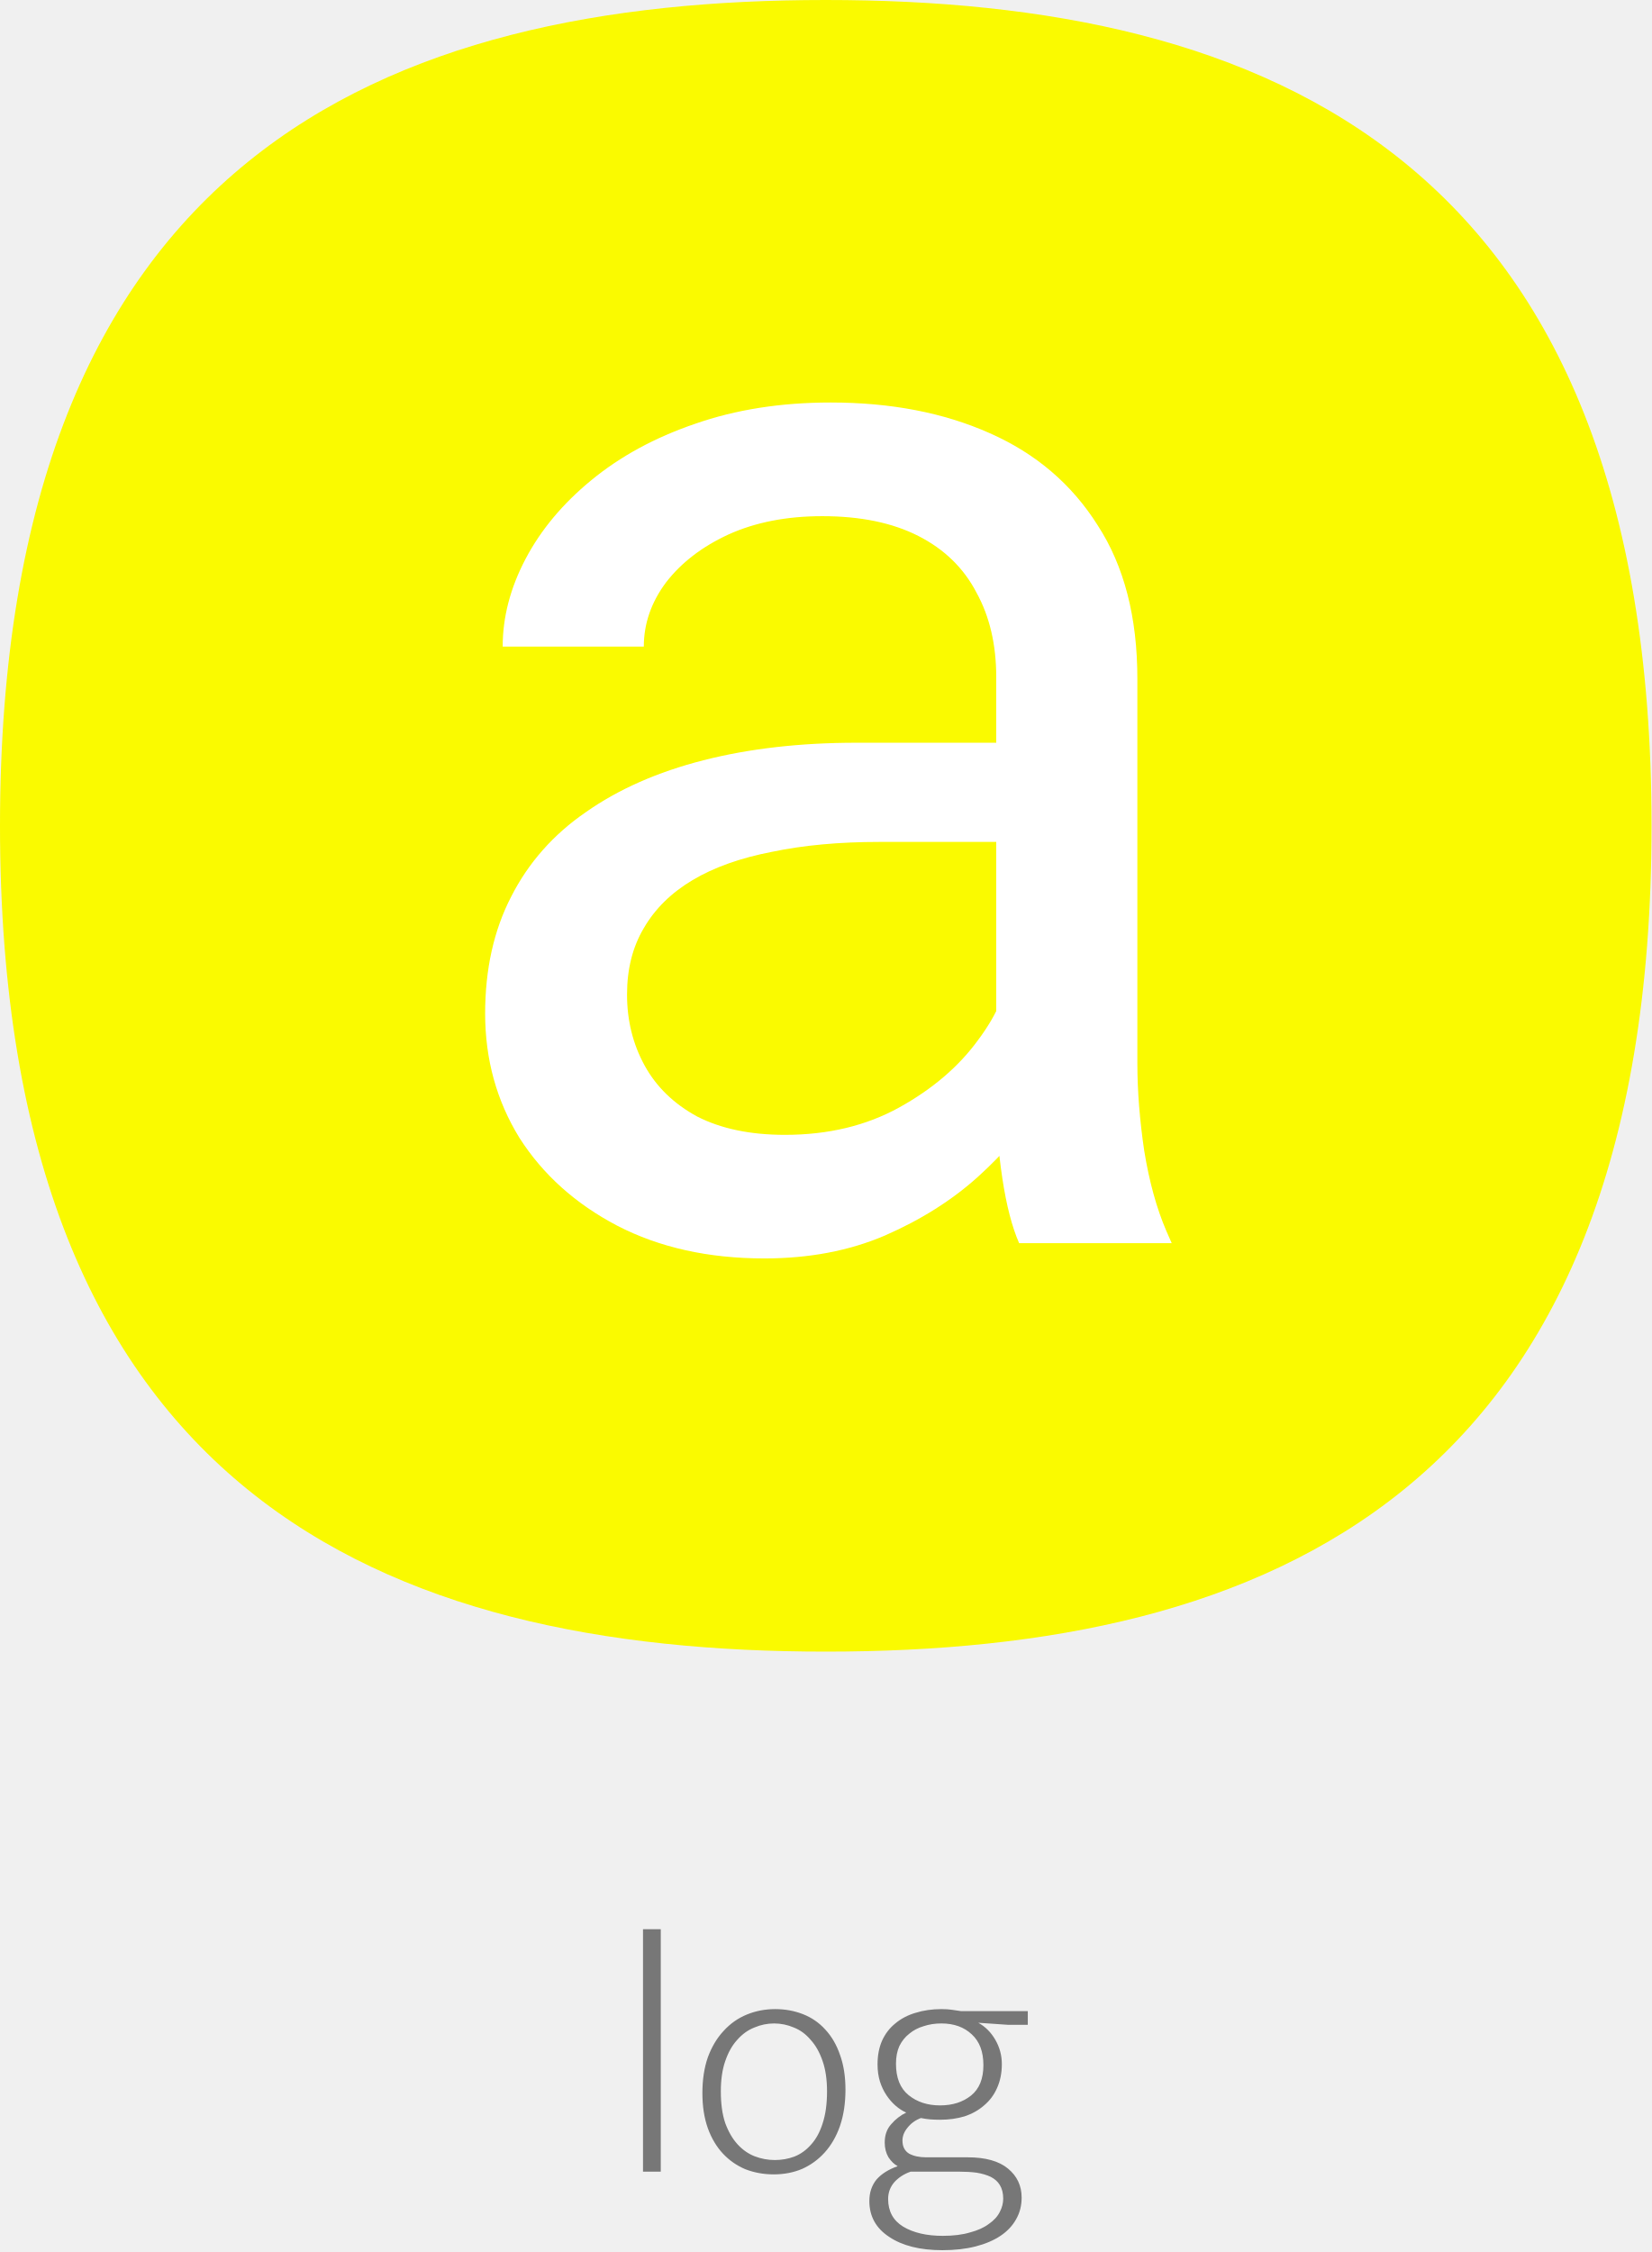
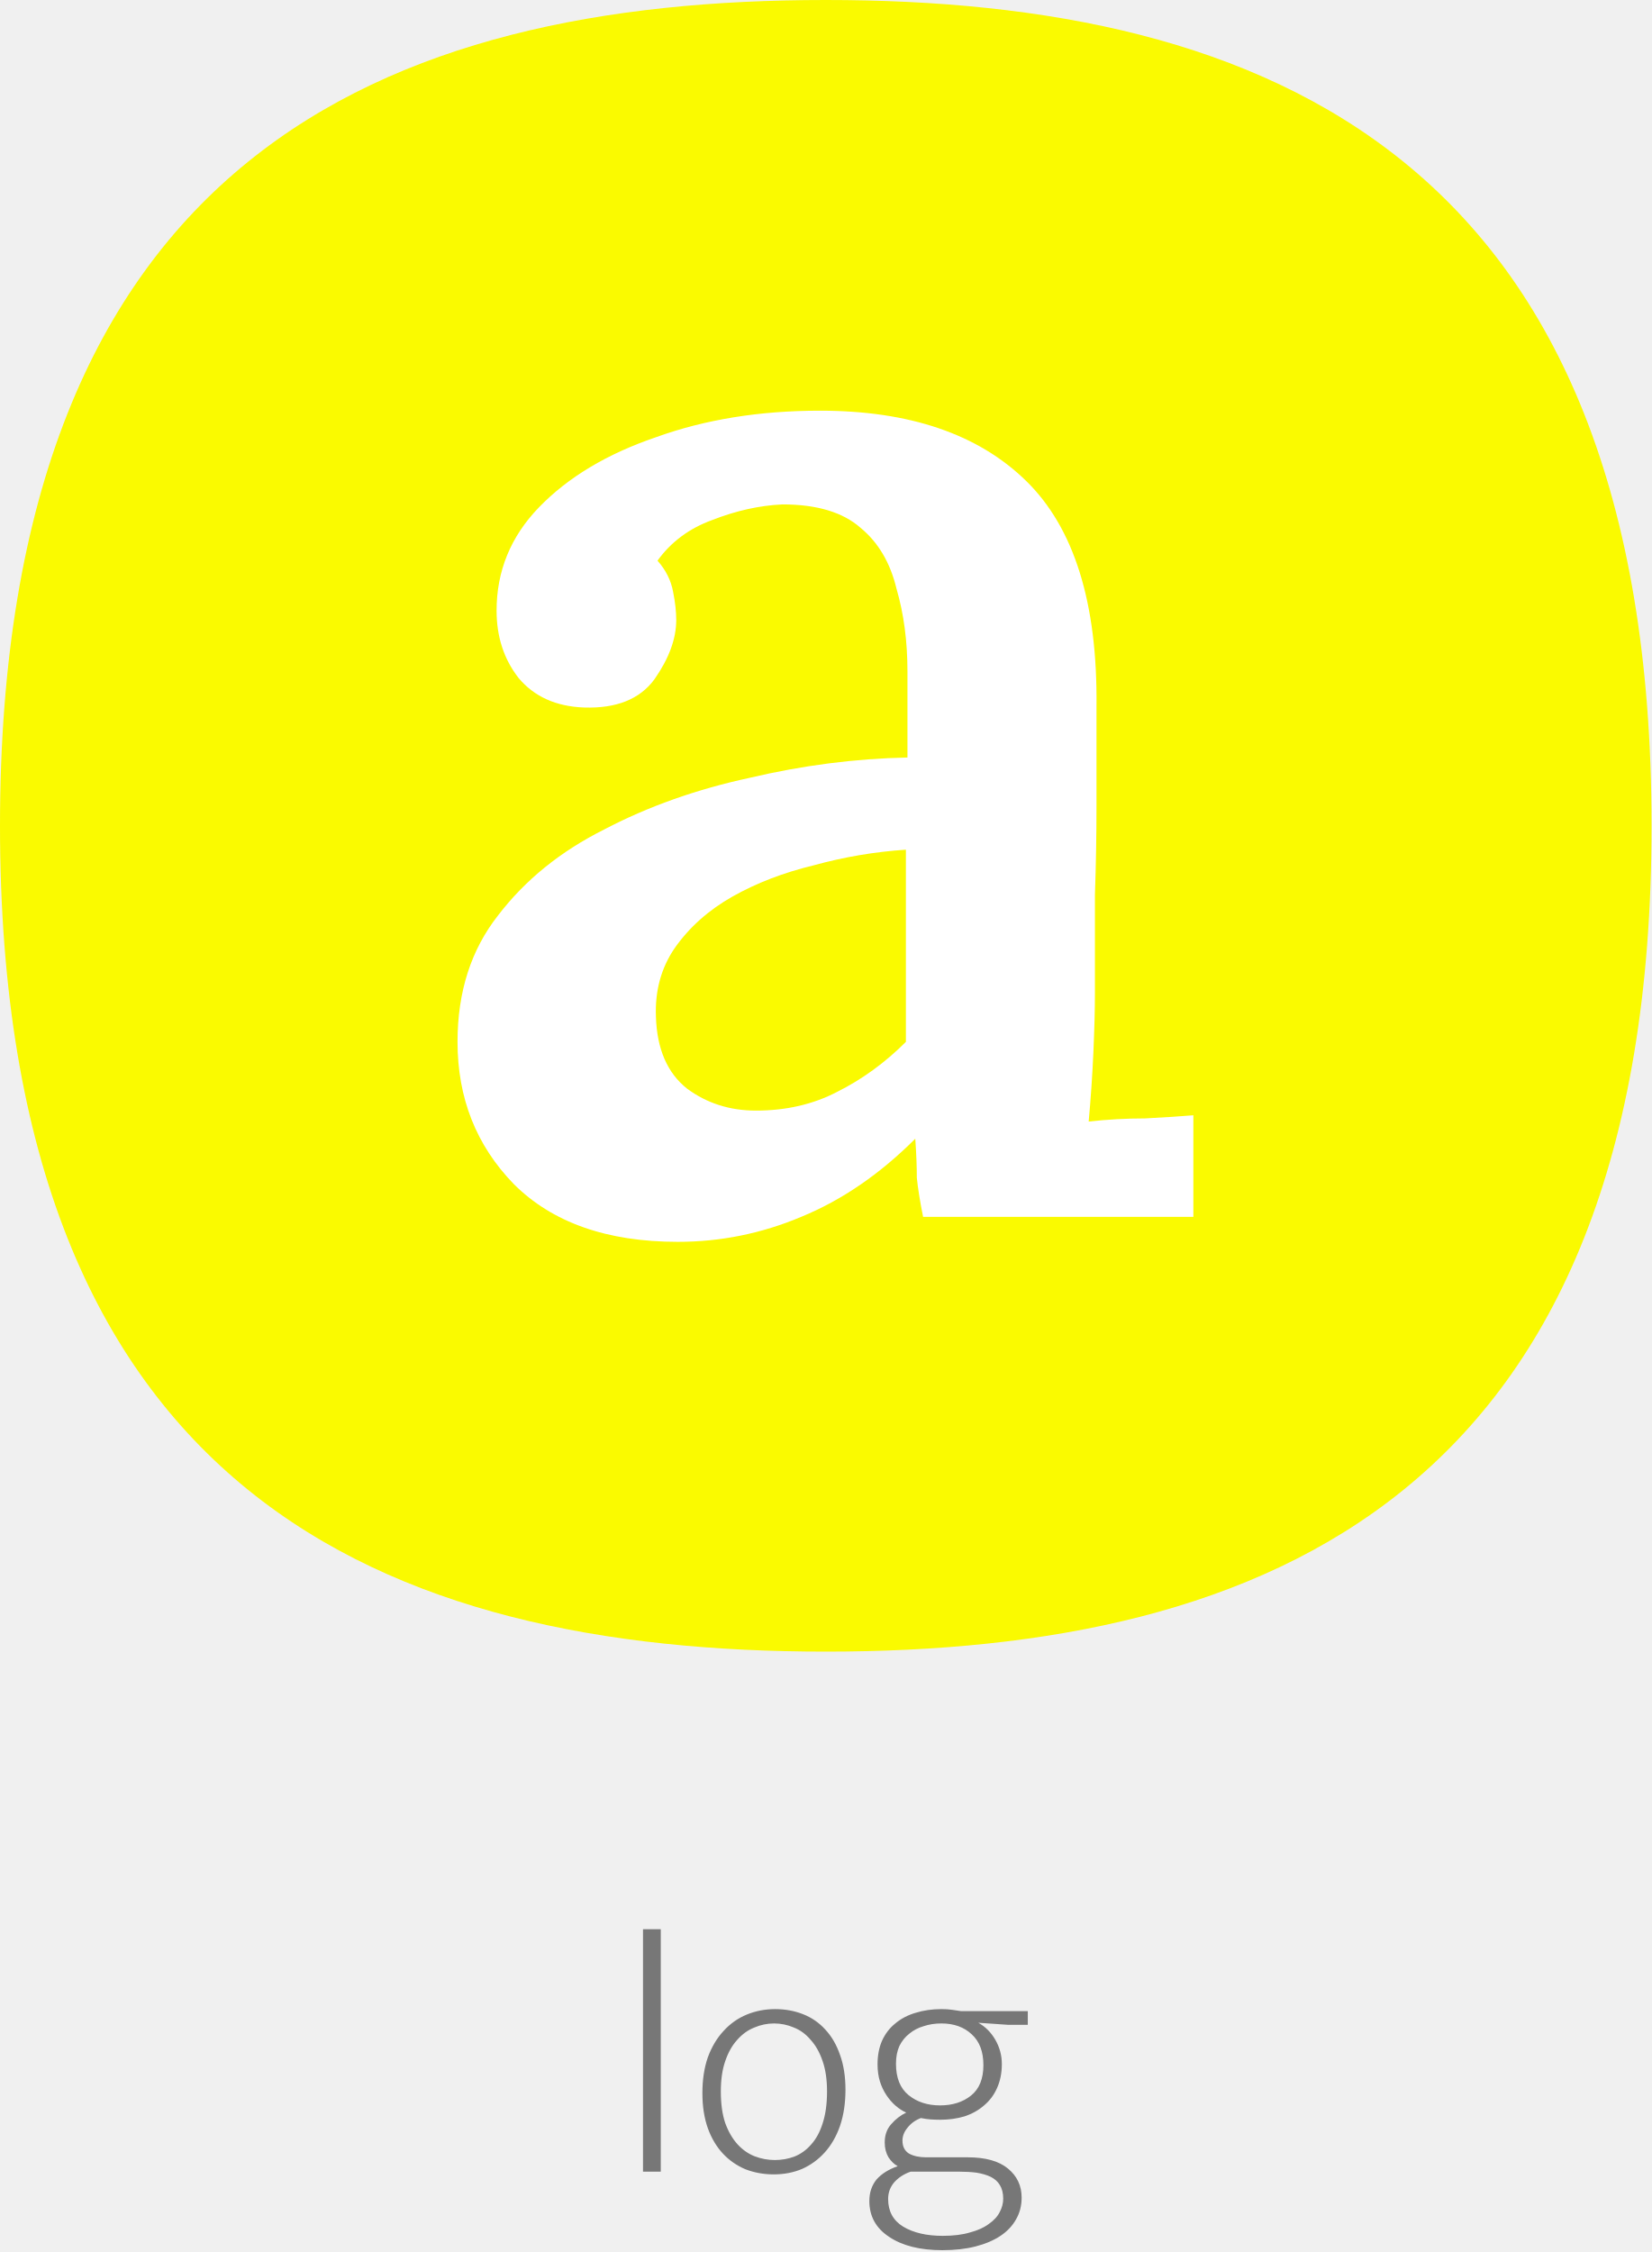
<svg xmlns="http://www.w3.org/2000/svg" height="140" viewBox="0 0 740 1009" fill="none">
  <path d="M288.109 973V864.37H296.065V973H288.109ZM378.825 936.28C378.825 942.298 378.009 947.704 376.377 952.498C374.745 957.19 372.45 961.168 369.492 964.432C366.636 967.594 363.27 970.042 359.394 971.776C355.518 973.408 351.285 974.224 346.695 974.224C342.207 974.224 337.974 973.459 333.996 971.929C330.12 970.297 326.754 967.951 323.898 964.891C321.042 961.831 318.798 958.057 317.166 953.569C315.534 948.979 314.718 943.726 314.718 937.81C314.718 931.792 315.534 926.437 317.166 921.745C318.9 917.053 321.246 913.126 324.204 909.964C327.162 906.7 330.63 904.252 334.608 902.62C338.586 900.988 342.819 900.172 347.307 900.172C351.795 900.172 355.977 900.937 359.853 902.467C363.729 903.997 367.044 906.292 369.798 909.352C372.654 912.412 374.847 916.186 376.377 920.674C378.009 925.162 378.825 930.364 378.825 936.28ZM370.563 937.045C370.563 931.741 369.9 927.202 368.574 923.428C367.248 919.552 365.463 916.39 363.219 913.942C361.077 911.392 358.578 909.556 355.722 908.434C352.866 907.21 349.908 906.598 346.848 906.598C343.788 906.598 340.83 907.21 337.974 908.434C335.118 909.556 332.568 911.392 330.324 913.942C328.08 916.39 326.295 919.552 324.969 923.428C323.643 927.202 322.98 931.741 322.98 937.045C322.98 942.655 323.643 947.398 324.969 951.274C326.397 955.15 328.233 958.312 330.477 960.76C332.721 963.208 335.271 964.993 338.127 966.115C341.085 967.237 344.094 967.798 347.154 967.798C350.214 967.798 353.121 967.288 355.875 966.268C358.731 965.146 361.23 963.361 363.372 960.913C365.616 958.465 367.35 955.303 368.574 951.427C369.9 947.449 370.563 942.655 370.563 937.045ZM393.196 924.958C393.196 920.98 393.859 917.461 395.185 914.401C396.613 911.239 398.602 908.638 401.152 906.598C403.702 904.456 406.711 902.875 410.179 901.855C413.749 900.733 417.625 900.172 421.807 900.172C423.643 900.172 425.224 900.274 426.55 900.478C427.978 900.682 429.355 900.886 430.681 901.09H460.516V907.21H451.642L438.331 906.292C441.493 908.026 444.043 910.576 445.981 913.942C447.919 917.308 448.888 920.929 448.888 924.805C448.888 928.783 448.174 932.353 446.746 935.515C445.42 938.575 443.482 941.176 440.932 943.318C438.484 945.46 435.577 947.092 432.211 948.214C428.845 949.234 425.173 949.744 421.195 949.744C419.767 949.744 418.339 949.693 416.911 949.591C415.585 949.489 414.157 949.285 412.627 948.979C410.179 949.897 408.19 951.325 406.66 953.263C405.13 955.099 404.365 957.037 404.365 959.077C404.365 961.729 405.334 963.667 407.272 964.891C409.312 966.013 411.862 966.574 414.922 966.574H433.588C441.544 966.574 447.562 968.257 451.642 971.623C455.722 974.989 457.762 979.324 457.762 984.628C457.762 988.198 456.946 991.411 455.314 994.267C453.682 997.225 451.336 999.724 448.276 1001.76C445.216 1003.8 441.493 1005.39 437.107 1006.51C432.721 1007.63 427.774 1008.19 422.266 1008.19C412.27 1008.19 404.314 1006.2 398.398 1002.22C392.482 998.347 389.524 992.992 389.524 986.158C389.524 982.384 390.595 979.171 392.737 976.519C394.981 973.969 398.143 971.98 402.223 970.552C400.693 969.736 399.316 968.41 398.092 966.574C396.97 964.636 396.409 962.443 396.409 959.995C396.409 956.629 397.378 953.875 399.316 951.733C401.254 949.489 403.498 947.755 406.048 946.531C404.416 945.817 402.835 944.797 401.305 943.471C399.775 942.145 398.398 940.564 397.174 938.728C395.95 936.892 394.981 934.852 394.267 932.608C393.553 930.262 393.196 927.712 393.196 924.958ZM408.037 973C405.079 974.02 402.631 975.601 400.693 977.743C398.857 979.885 397.939 982.384 397.939 985.24C397.939 990.748 400.183 994.879 404.671 997.633C409.261 1000.39 415.177 1001.76 422.419 1001.76C427.213 1001.76 431.293 1001.25 434.659 1000.23C438.127 999.316 440.932 998.041 443.074 996.409C445.318 994.879 446.95 993.094 447.97 991.054C448.99 989.116 449.5 987.127 449.5 985.087C449.5 982.639 448.99 980.599 447.97 978.967C447.052 977.437 445.675 976.213 443.839 975.295C442.105 974.479 440.014 973.867 437.566 973.459C435.22 973.153 432.619 973 429.763 973H408.037ZM440.626 925.264C440.626 919.246 438.892 914.656 435.424 911.494C431.956 908.23 427.417 906.598 421.807 906.598C418.951 906.598 416.299 907.006 413.851 907.822C411.403 908.536 409.261 909.658 407.425 911.188C405.589 912.616 404.11 914.452 402.988 916.696C401.968 918.94 401.458 921.592 401.458 924.652C401.458 930.976 403.345 935.668 407.119 938.728C410.893 941.788 415.585 943.318 421.195 943.318C426.805 943.318 431.446 941.839 435.118 938.881C438.79 935.923 440.626 931.384 440.626 925.264Z" fill="#777" />
  <path d="M0 370C0 70 173 0 370 0C567 0 740 70 740 370C740 670 567 740 370 740C173 740 0 670 0 370Z" fill="#FAFA00" />
-   <path d="M446.379 493.768V303.387C446.379 288.803 443.417 276.157 437.492 265.447C431.796 254.51 423.137 246.079 411.516 240.154C399.895 234.23 385.539 231.268 368.449 231.268C352.499 231.268 338.485 234.002 326.408 239.471C314.559 244.939 305.217 252.117 298.381 261.004C291.773 269.891 288.469 279.461 288.469 289.715H225.236C225.236 276.499 228.654 263.396 235.49 250.408C242.326 237.42 252.124 225.685 264.885 215.203C277.873 204.493 293.368 196.062 311.369 189.91C329.598 183.53 349.878 180.34 372.209 180.34C399.097 180.34 422.795 184.897 443.303 194.012C464.038 203.126 480.217 216.912 491.838 235.369C503.687 253.598 509.611 276.499 509.611 304.07V476.336C509.611 488.641 510.637 501.743 512.688 515.643C514.966 529.542 518.27 541.505 522.6 551.531L525 557H456.633C453.443 549.708 450.936 540.024 449.113 527.947C447.29 515.643 446.379 504.249 446.379 493.768ZM457.316 332.781L458 377.215H394.084C376.083 377.215 360.018 378.696 345.891 381.658C331.763 384.393 319.914 388.608 310.344 394.305C300.773 400.001 293.482 407.179 288.469 415.838C283.456 424.269 280.949 434.181 280.949 445.574C280.949 457.195 283.57 467.791 288.811 477.361C294.051 486.932 301.913 494.565 312.395 500.262C323.104 505.73 336.206 508.465 351.701 508.465C371.07 508.465 388.16 504.363 402.971 496.16C417.782 487.957 429.517 477.931 438.176 466.082C447.062 454.233 451.848 442.726 452.531 431.561L479.533 461.98C477.938 471.551 473.609 482.146 466.545 493.768C459.481 505.389 450.025 516.554 438.176 527.264C426.555 537.745 412.655 546.518 396.477 553.582C380.526 560.418 362.525 563.836 342.473 563.836C317.408 563.836 295.419 558.937 276.506 549.139C257.821 539.34 243.238 526.238 232.756 509.832C222.502 493.198 217.375 474.627 217.375 454.119C217.375 434.295 221.249 416.863 228.996 401.824C236.743 386.557 247.909 373.911 262.492 363.885C277.076 353.631 294.621 345.883 315.129 340.643C335.637 335.402 358.537 332.781 383.83 332.781H457.316Z" fill="white" />
+   <path d="M413.6 545.2C412.2 538.2 411.267 532.367 410.8 527.7C410.8 522.567 410.567 516.733 410.1 510.2C394.233 526.067 377.2 537.733 359 545.2C341.267 552.667 322.833 556.4 303.7 556.4C271.967 556.4 247.467 547.767 230.2 530.5C213.4 513.233 205 492 205 466.8C205 444.4 211.067 425.5 223.2 410.1C235.333 394.233 251.2 381.4 270.8 371.6C290.4 361.333 312.1 353.633 335.9 348.5C359.7 342.9 383.267 339.867 406.6 339.4V300.9C406.6 287.367 404.967 275 401.7 263.8C398.9 252.133 393.533 243.033 385.6 236.5C377.667 229.5 366 226 350.6 226C340.333 226.467 329.833 228.8 319.1 233C308.833 236.733 300.667 242.8 294.6 251.2C298.333 255.4 300.667 260.067 301.6 265.2C302.533 269.867 303 274.067 303 277.8C303 286.2 299.733 295.067 293.2 304.4C286.667 313.267 276.167 317.467 261.7 317C249.1 316.533 239.3 312.1 232.3 303.7C225.767 295.3 222.5 285.267 222.5 273.6C222.5 255.867 228.8 240.467 241.4 227.4C254.467 213.867 271.967 203.367 293.9 195.9C315.833 187.967 340.333 184 367.4 184C407.533 184 438.333 194.5 459.8 215.5C481.267 236.5 491.767 270.1 491.3 316.3C491.3 332.633 491.3 347.567 491.3 361.1C491.3 374.167 491.067 387.467 490.6 401C490.6 414.067 490.6 428.767 490.6 445.1C490.6 452.1 490.367 460.967 489.9 471.7C489.433 481.967 488.733 492.233 487.8 502.5C496.2 501.567 504.6 501.1 513 501.1C521.867 500.633 529.1 500.167 534.7 499.7V545.2H413.6ZM405.9 380.7C391.9 381.633 378.133 383.967 364.6 387.7C351.067 390.967 338.933 395.633 328.2 401.7C317.467 407.767 308.833 415.467 302.3 424.8C296.233 433.667 293.433 443.933 293.9 455.6C294.367 470.067 299.033 480.8 307.9 487.8C316.767 494.333 327.033 497.6 338.7 497.6C352.233 497.6 364.367 494.8 375.1 489.2C386.3 483.6 396.567 476.133 405.9 466.8C405.9 462.133 405.9 457.233 405.9 452.1C405.9 446.967 405.9 441.833 405.9 436.7C405.9 430.167 405.9 422 405.9 412.2C405.9 402.4 405.9 391.9 405.9 380.7Z" fill="white" />
</svg>
